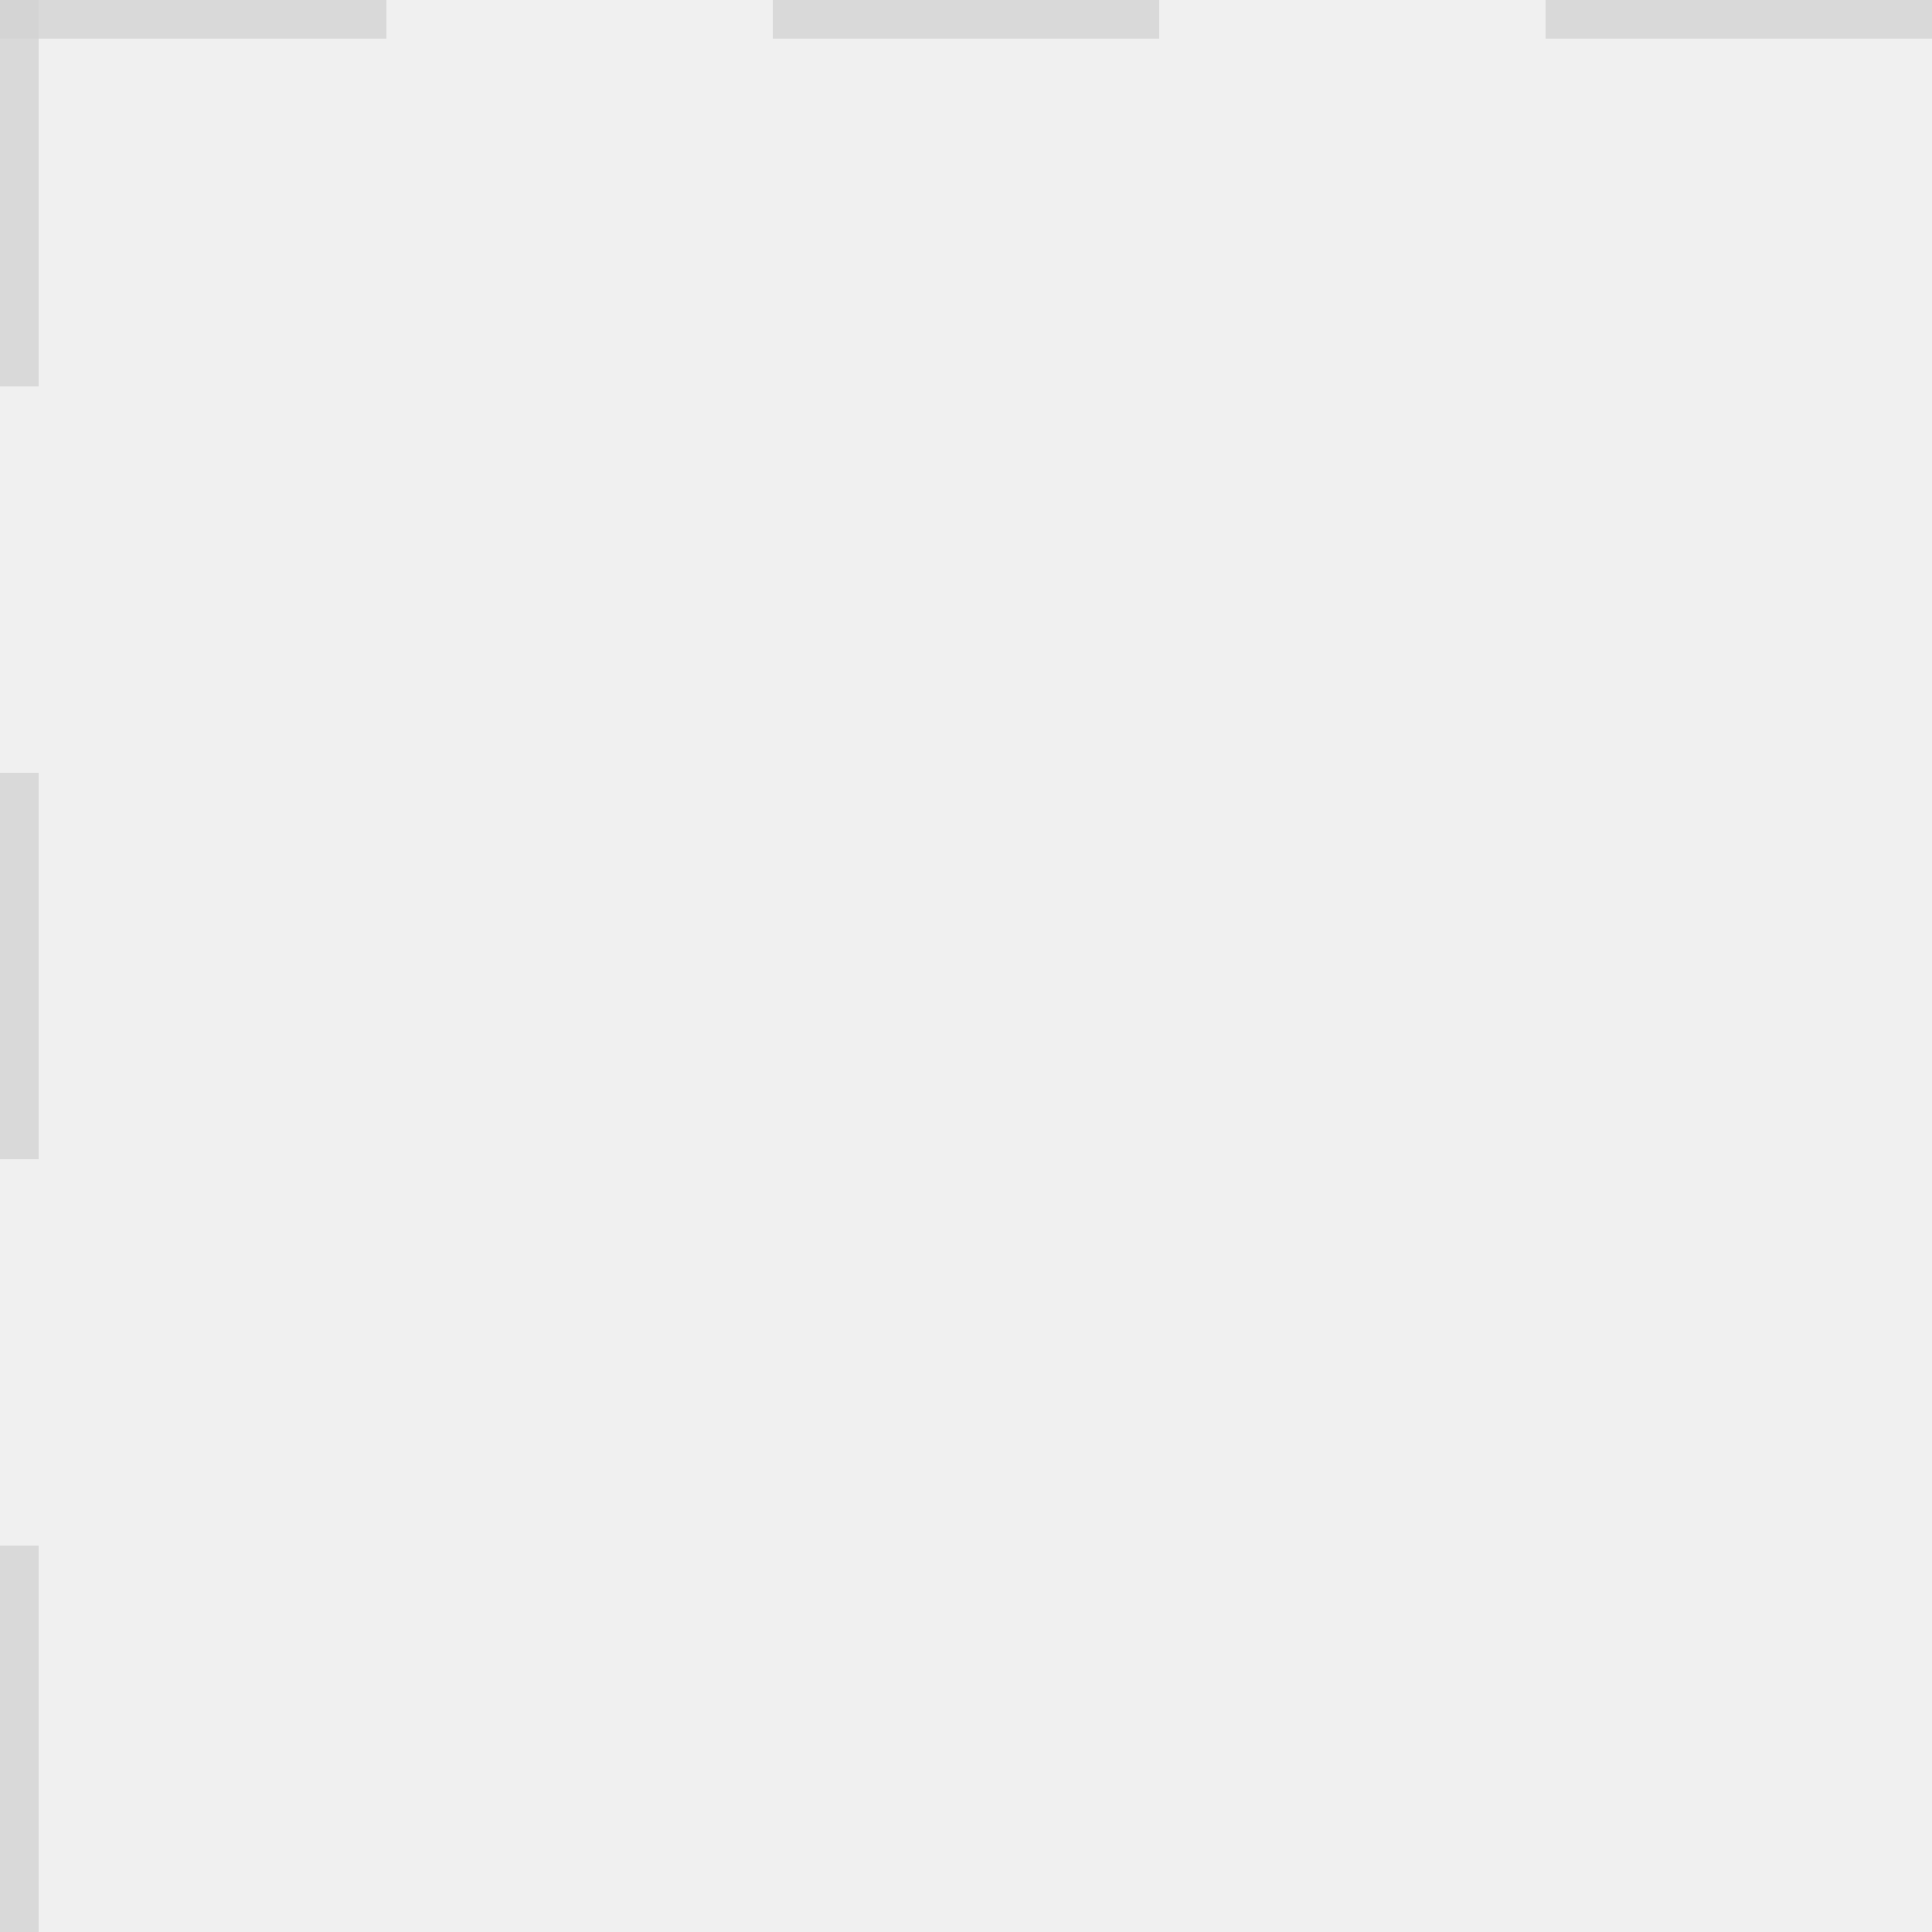
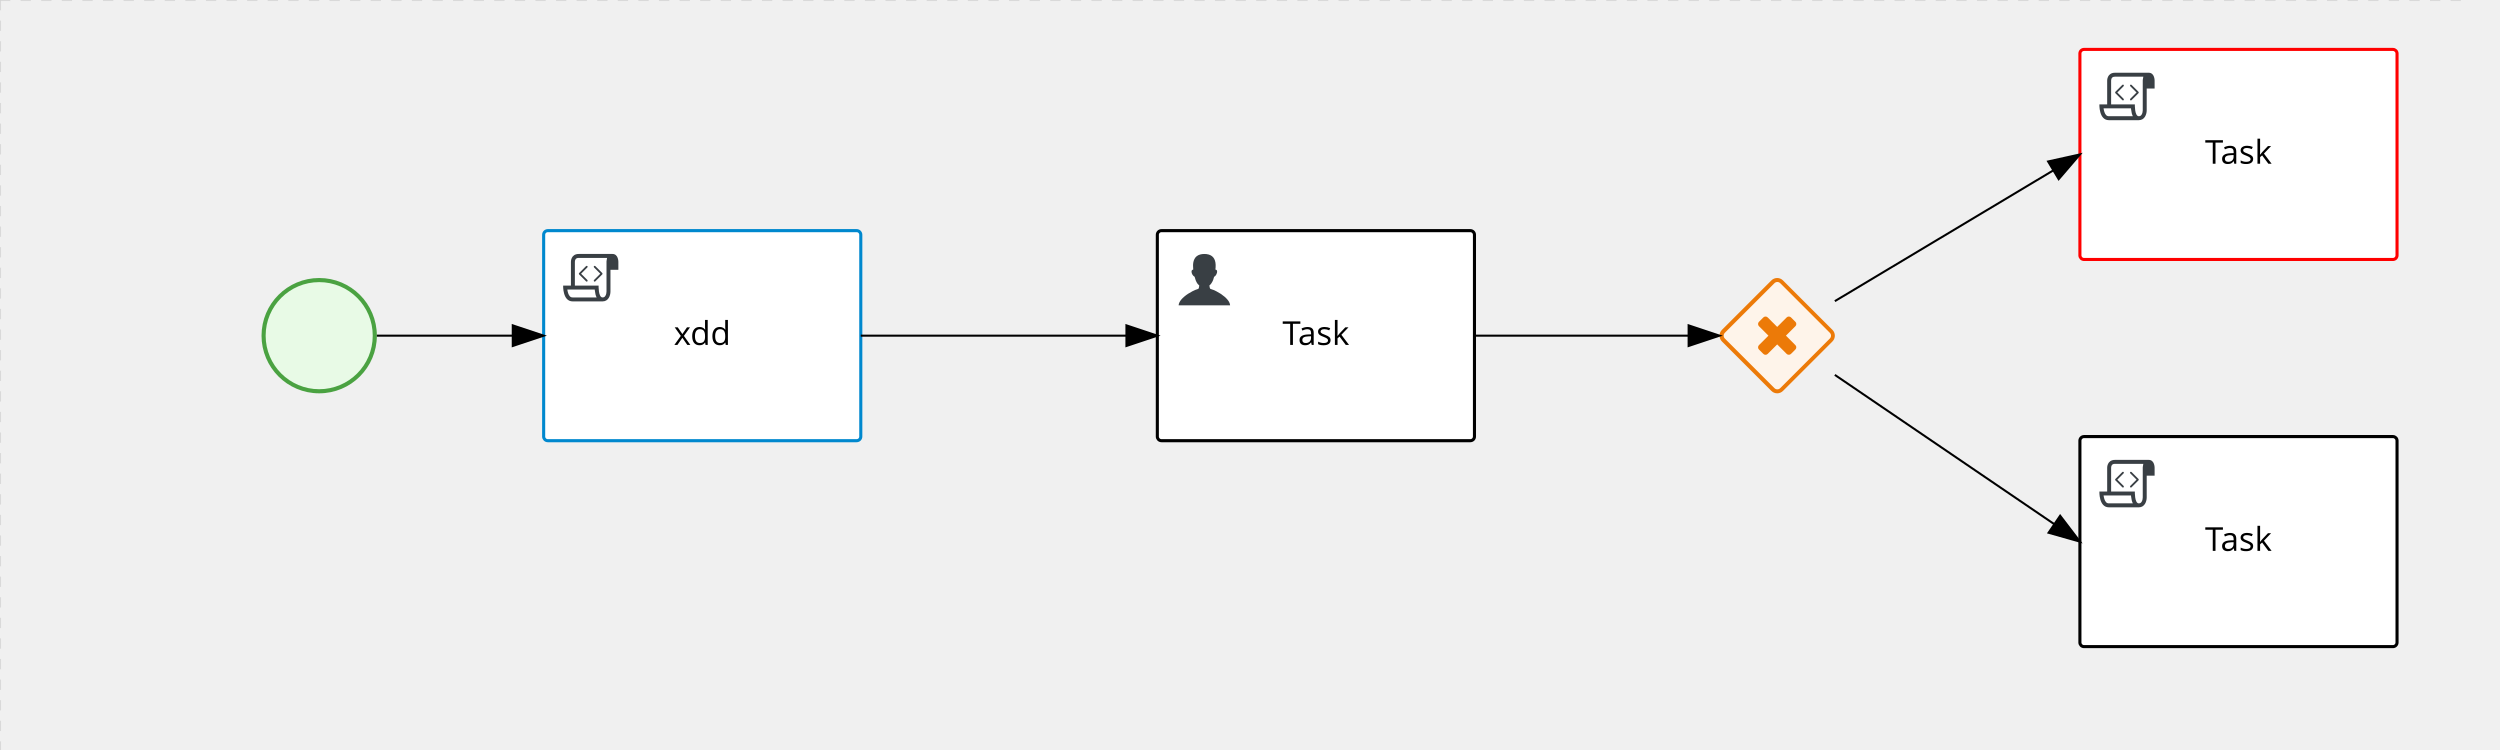
- <svg xmlns="http://www.w3.org/2000/svg" version="1.1" width="25" height="25" viewBox="0 0 25 25">
+ <svg xmlns="http://www.w3.org/2000/svg" version="1.1" width="1214" height="364" viewBox="0 0 1214 364">
  <defs />
  <g transform="matrix(1,0,0,1,0,0)">
    <g>
      <g>
        <g>
          <path fill="none" stroke="#d3d3d3" paint-order="fill stroke markers" d=" M 0 0 L 1200 0" stroke-miterlimit="10" stroke-opacity="0.8" stroke-dasharray="5" />
        </g>
        <g>
          <path fill="none" stroke="#d3d3d3" paint-order="fill stroke markers" d=" M 0 0 L 0 800" stroke-miterlimit="10" stroke-opacity="0.8" stroke-dasharray="5" />
        </g>
      </g>
+       <g id="_C793B130-E3FA-4528-B36A-71736652A53C" bpmn2nodeid="_C793B130-E3FA-4528-B36A-71736652A53C" transform="matrix(1,0,0,1,264,112)">
+         <g>
+           <path fill="none" stroke="none" />
+         </g>
+         <g transform="matrix(1,0,0,1,0,0)">
+           <path fill="#ffffff" stroke="none" id="_C793B130-E3FA-4528-B36A-71736652A53C?shapeType=BACKGROUND" paint-order="stroke fill markers" d=" M 2 0 L 152 0 L 152 0 A 2 2 0 0 1 154 2 L 154 100 L 154 100 A 2 2 0 0 1 152 102 L 2 102 L 2 102 A 2 2 0 0 1 0 100 L 0 2 L 0 2 A 2 2 0 0 1 2 0 Z" />
+         </g>
+         <g transform="matrix(1,0,0,1,0,0)">
+           <path fill="none" stroke="rgb(0,136,206)" id="_C793B130-E3FA-4528-B36A-71736652A53C?shapeType=BORDER&amp;renderType=STROKE" paint-order="fill stroke markers" d=" M 2 0 L 152 0 L 152 0 A 2 2 0 0 1 154 2 L 154 100 L 154 100 A 2 2 0 0 1 152 102 L 2 102 L 2 102 A 2 2 0 0 1 0 100 L 0 2 L 0 2 A 2 2 0 0 1 2 0 Z" stroke-miterlimit="10" stroke-width="1.5" stroke-dasharray="" />
+         </g>
+         <g>
+           <g transform="matrix(0.06,0,0,0.06,9.4,9.4)">
+             <g transform="matrix(1,0,0,1,0,0)">
+               <path fill="#393f44" stroke="none" id="_C793B130-E3FA-4528-B36A-71736652A53C_task__T703__3wNP" paint-order="stroke fill markers" d=" M 0 0 M 197.3 130.2 C 194.4 127.3 189.6 127.3 186.7 130.2 L 130.2 186.7 C 127.3 189.6 127.3 194.4 130.2 197.3 L 186.7 253.8 C 188.1 255.3 190.1 256 192 256 C 193.9 256 195.9 255.3 197.3 253.7 C 200.2 250.8 200.2 246 197.3 243.1 L 146.2 192 L 197.3 140.8 C 200.2 137.9 200.2 133.1 197.3 130.2 Z" />
+             </g>
+             <g transform="matrix(1,0,0,1,0,0)">
+               <path fill="#393f44" stroke="none" id="_C793B130-E3FA-4528-B36A-71736652A53C_task__T703__gqkB" paint-order="stroke fill markers" d=" M 0 0 M 261.3 130.2 C 258.4 127.3 253.6 127.3 250.7 130.2 C 247.8 133.1 247.8 137.9 250.7 140.8 L 301.8 191.9 L 250.7 243 C 247.8 245.9 247.8 250.7 250.7 253.6 C 252.1 255.3 254.1 256 256 256 C 257.9 256 259.9 255.3 261.3 253.8 L 317.8 197.3 C 320.7 194.4 320.7 189.6 317.8 186.7 L 261.3 130.2 Z" />
+             </g>
+             <g transform="matrix(1,0,0,1,0,0)">
+               <path fill="#393f44" stroke="none" id="_C793B130-E3FA-4528-B36A-71736652A53C_task__T703__x19X" paint-order="stroke fill markers" d=" M 0 0 M 400 32 C 400 32 152.8 32 128 32 C 62 32 64 96 64 96 L 64 288 L 1 288 C 1 288 -4 416 78 416 L 320 416 C 368 416 384 368 384 336 C 384 314.2 384 224.4 384 160 L 448 160 L 448 96 C 448 96 449 32 400 32 Z M 0 0 M 78 383.9 C 68.5 383.9 61.6 381.1 55.5 374.9 C 43.4 362.4 37.5 339.6 34.9 320 L 256.9 320 C 257.1 322.7 257.3 325.4 257.6 328.2 C 260 351.6 264.7 370.1 271.9 383.9 L 78 383.9 L 78 383.9 Z M 0 0 M 352 336 C 352 345.9 349.6 360.3 342.9 371 C 337.2 380.1 330.4 384 320 384 C 285 384 288 288 288 288 L 96 288 L 96 96 L 96 95.9 L 96 95.1 C 96 90.6 97.6 78.3 104.7 71.2 C 106.5 69.4 111.9 64 128 64 L 356.5 64 C 354.4 72.8 352.8 81.8 352.2 89.9 C 352.2 90.5 352.1 91.1 352.1 91.7 C 352.1 92 352.1 92.3 352.1 92.6 C 352 94.8 352 96 352 96 L 352 160 L 352 336 Z" />
+             </g>
+           </g>
+         </g>
+         <g transform="matrix(1,0,0,1,63.16667,43.5)">
+           <text fill="#000000" stroke="none" font-family="Open Sans" font-size="12pt" font-style="normal" font-weight="normal" text-decoration="normal" x="13.833" y="12" text-anchor="middle" dominant-baseline="alphabetic">xdd</text>
+         </g>
+       </g>
+       <g id="_FB59E85F-FBB5-4004-BD6C-E5598343CF58" bpmn2nodeid="_FB59E85F-FBB5-4004-BD6C-E5598343CF58" transform="matrix(1,0,0,1,562,112)">
+         <g>
+           <path fill="none" stroke="none" />
+         </g>
+         <g transform="matrix(1,0,0,1,0,0)">
+           <path fill="#ffffff" stroke="none" id="_FB59E85F-FBB5-4004-BD6C-E5598343CF58?shapeType=BACKGROUND" paint-order="stroke fill markers" d=" M 2 0 L 152 0 L 152 0 A 2 2 0 0 1 154 2 L 154 100 L 154 100 A 2 2 0 0 1 152 102 L 2 102 L 2 102 A 2 2 0 0 1 0 100 L 0 2 L 0 2 A 2 2 0 0 1 2 0 Z" />
+         </g>
+         <g transform="matrix(1,0,0,1,0,0)">
+           <path fill="none" stroke="rgb(0,0,0)" id="_FB59E85F-FBB5-4004-BD6C-E5598343CF58?shapeType=BORDER&amp;renderType=STROKE" paint-order="fill stroke markers" d=" M 2 0 L 152 0 L 152 0 A 2 2 0 0 1 154 2 L 154 100 L 154 100 A 2 2 0 0 1 152 102 L 2 102 L 2 102 A 2 2 0 0 1 0 100 L 0 2 L 0 2 A 2 2 0 0 1 2 0 Z" stroke-miterlimit="10" stroke-width="1.5" stroke-dasharray="" />
+         </g>
+         <g>
+           <g transform="matrix(0.06,0,0,0.06,9.4,9.4)">
+             <g transform="matrix(1,0,0,1,0,0)">
+               <path fill="#393f44" stroke="none" id="_FB59E85F-FBB5-4004-BD6C-E5598343CF58_task__JrCX__gE2q" paint-order="stroke fill markers" d=" M 0 0 M 16 445.21 C 16 440.869 18.784 431.129 22.001 424.217 C 35.768 394.64 77.283 359.28 129 333.084 C 144.516 325.224 157.347 319.964 167.807 317.174 C 171.932 316.074 175.729 314.414 176.525 313.363 C 178.894 310.234 180.914 302.908 181.727 294.5 L 182.5 286.5 L 178.507 283.455 C 166.303 274.146 154.284 251.678 148.04 226.5 C 145.611 216.707 145.056 215.462 142.984 215.158 C 141.703 214.97 138.083 212.243 134.939 209.099 C 123.233 197.393 116.891 177.376 121.44 166.49 C 123.002 162.751 128.155 159.01 131.75 159.004 C 134.448 159 134.471 158.603 132.914 138.788 C 130.927 113.496 134.279 92.265 143.132 74.076 C 152.232 55.38 167.569 42.882 189.049 36.66 C 210.203 30.532 237.797 30.532 258.951 36.66 C 300.042 48.563 318.958 83.806 314.955 141 C 314.32 150.075 313.624 157.788 313.409 158.14 C 313.194 158.493 314.575 159.073 316.479 159.43 C 328.929 161.766 330.986 177.018 321.496 196.621 C 316.903 206.109 309.357 214.508 304.817 215.185 C 303.023 215.453 302.293 217.146 299.943 226.5 C 296.659 239.567 294.474 245.305 287.948 257.995 C 282.491 268.606 273.035 281.109 268.108 284.229 L 264.871 286.278 L 265.518 292.889 C 266.345 301.33 268.639 309.871 270.877 312.837 C 272.067 314.415 275.002 315.79 280.063 317.139 C 291.069 320.075 303.617 325.274 321 334.102 C 369.815 358.891 410.848 393.758 425.032 422.5 C 429.07 430.682 432 440.232 432 445.21 L 432 448 L 224 448 L 16 448 L 16 445.21 Z" />
+             </g>
+           </g>
+         </g>
+         <g transform="matrix(1,0,0,1,4.04,13.68)">
+           <g transform="matrix(0.04,0,0,0.04,63.36,69.12)">
+             <g transform="matrix(1,0,0,1,0,0)">
+               <path fill="none" stroke="none" />
+             </g>
+             <g transform="matrix(1,0,0,1,0,0)">
+               <path fill="none" stroke="none" />
+             </g>
+           </g>
+         </g>
+         <g transform="matrix(1,0,0,1,60.75,43.5)">
+           <text fill="#000000" stroke="none" font-family="Open Sans" font-size="12pt" font-style="normal" font-weight="normal" text-decoration="normal" x="16.25" y="12" text-anchor="middle" dominant-baseline="alphabetic">Task</text>
+         </g>
+       </g>
+       <g transform="matrix(1,0,0,1,562,112)" />
+       <g id="_4693630B-456A-457E-BD08-6BB0BB34F437" bpmn2nodeid="_4693630B-456A-457E-BD08-6BB0BB34F437" transform="matrix(1,0,0,1,1010,24)">
+         <g>
+           <path fill="none" stroke="none" />
+         </g>
+         <g transform="matrix(1,0,0,1,0,0)">
+           <path fill="#ffffff" stroke="none" id="_4693630B-456A-457E-BD08-6BB0BB34F437?shapeType=BACKGROUND" paint-order="stroke fill markers" d=" M 2 0 L 152 0 L 152 0 A 2 2 0 0 1 154 2 L 154 100 L 154 100 A 2 2 0 0 1 152 102 L 2 102 L 2 102 A 2 2 0 0 1 0 100 L 0 2 L 0 2 A 2 2 0 0 1 2 0 Z" />
+         </g>
+         <g transform="matrix(1,0,0,1,0,0)">
+           <path fill="none" stroke="rgb(255,0,0)" id="_4693630B-456A-457E-BD08-6BB0BB34F437?shapeType=BORDER&amp;renderType=STROKE" paint-order="fill stroke markers" d=" M 2 0 L 152 0 L 152 0 A 2 2 0 0 1 154 2 L 154 100 L 154 100 A 2 2 0 0 1 152 102 L 2 102 L 2 102 A 2 2 0 0 1 0 100 L 0 2 L 0 2 A 2 2 0 0 1 2 0 Z" stroke-miterlimit="10" stroke-width="1.5" stroke-dasharray="" />
+         </g>
+         <g>
+           <g transform="matrix(0.06,0,0,0.06,9.4,9.4)">
+             <g transform="matrix(1,0,0,1,0,0)">
+               <path fill="#393f44" stroke="none" id="_4693630B-456A-457E-BD08-6BB0BB34F437_task__T703__3wNP" paint-order="stroke fill markers" d=" M 0 0 M 197.3 130.2 C 194.4 127.3 189.6 127.3 186.7 130.2 L 130.2 186.7 C 127.3 189.6 127.3 194.4 130.2 197.3 L 186.7 253.8 C 188.1 255.3 190.1 256 192 256 C 193.9 256 195.9 255.3 197.3 253.7 C 200.2 250.8 200.2 246 197.3 243.1 L 146.2 192 L 197.3 140.8 C 200.2 137.9 200.2 133.1 197.3 130.2 Z" />
+             </g>
+             <g transform="matrix(1,0,0,1,0,0)">
+               <path fill="#393f44" stroke="none" id="_4693630B-456A-457E-BD08-6BB0BB34F437_task__T703__gqkB" paint-order="stroke fill markers" d=" M 0 0 M 261.3 130.2 C 258.4 127.3 253.6 127.3 250.7 130.2 C 247.8 133.1 247.8 137.9 250.7 140.8 L 301.8 191.9 L 250.7 243 C 247.8 245.9 247.8 250.7 250.7 253.6 C 252.1 255.3 254.1 256 256 256 C 257.9 256 259.9 255.3 261.3 253.8 L 317.8 197.3 C 320.7 194.4 320.7 189.6 317.8 186.7 L 261.3 130.2 Z" />
+             </g>
+             <g transform="matrix(1,0,0,1,0,0)">
+               <path fill="#393f44" stroke="none" id="_4693630B-456A-457E-BD08-6BB0BB34F437_task__T703__x19X" paint-order="stroke fill markers" d=" M 0 0 M 400 32 C 400 32 152.8 32 128 32 C 62 32 64 96 64 96 L 64 288 L 1 288 C 1 288 -4 416 78 416 L 320 416 C 368 416 384 368 384 336 C 384 314.2 384 224.4 384 160 L 448 160 L 448 96 C 448 96 449 32 400 32 Z M 0 0 M 78 383.9 C 68.5 383.9 61.6 381.1 55.5 374.9 C 43.4 362.4 37.5 339.6 34.9 320 L 256.9 320 C 257.1 322.7 257.3 325.4 257.6 328.2 C 260 351.6 264.7 370.1 271.9 383.9 L 78 383.9 L 78 383.9 Z M 0 0 M 352 336 C 352 345.9 349.6 360.3 342.9 371 C 337.2 380.1 330.4 384 320 384 C 285 384 288 288 288 288 L 96 288 L 96 96 L 96 95.9 L 96 95.1 C 96 90.6 97.6 78.3 104.7 71.2 C 106.5 69.4 111.9 64 128 64 L 356.5 64 C 354.4 72.8 352.8 81.8 352.2 89.9 C 352.2 90.5 352.1 91.1 352.1 91.7 C 352.1 92 352.1 92.3 352.1 92.6 C 352 94.8 352 96 352 96 L 352 160 L 352 336 Z" />
+             </g>
+           </g>
+         </g>
+         <g transform="matrix(1,0,0,1,60.75,43.5)">
+           <text fill="#000000" stroke="none" font-family="Open Sans" font-size="12pt" font-style="normal" font-weight="normal" text-decoration="normal" x="16.25" y="12" text-anchor="middle" dominant-baseline="alphabetic">Task</text>
+         </g>
+       </g>
+       <g transform="matrix(1,0,0,1,1010,24)" />
+       <g id="_4C761C03-A599-4C94-B87C-9FA0EA5E467E" bpmn2nodeid="_4C761C03-A599-4C94-B87C-9FA0EA5E467E" transform="matrix(1,0,0,1,1010,212)">
+         <g>
+           <path fill="none" stroke="none" />
+         </g>
+         <g transform="matrix(1,0,0,1,0,0)">
+           <path fill="#ffffff" stroke="none" id="_4C761C03-A599-4C94-B87C-9FA0EA5E467E?shapeType=BACKGROUND" paint-order="stroke fill markers" d=" M 2 0 L 152 0 L 152 0 A 2 2 0 0 1 154 2 L 154 100 L 154 100 A 2 2 0 0 1 152 102 L 2 102 L 2 102 A 2 2 0 0 1 0 100 L 0 2 L 0 2 A 2 2 0 0 1 2 0 Z" />
+         </g>
+         <g transform="matrix(1,0,0,1,0,0)">
+           <path fill="none" stroke="rgb(0,0,0)" id="_4C761C03-A599-4C94-B87C-9FA0EA5E467E?shapeType=BORDER&amp;renderType=STROKE" paint-order="fill stroke markers" d=" M 2 0 L 152 0 L 152 0 A 2 2 0 0 1 154 2 L 154 100 L 154 100 A 2 2 0 0 1 152 102 L 2 102 L 2 102 A 2 2 0 0 1 0 100 L 0 2 L 0 2 A 2 2 0 0 1 2 0 Z" stroke-miterlimit="10" stroke-width="1.5" stroke-dasharray="" />
+         </g>
+         <g>
+           <g transform="matrix(0.06,0,0,0.06,9.4,9.4)">
+             <g transform="matrix(1,0,0,1,0,0)">
+               <path fill="#393f44" stroke="none" id="_4C761C03-A599-4C94-B87C-9FA0EA5E467E_task__T703__3wNP" paint-order="stroke fill markers" d=" M 0 0 M 197.3 130.2 C 194.4 127.3 189.6 127.3 186.7 130.2 L 130.2 186.7 C 127.3 189.6 127.3 194.4 130.2 197.3 L 186.7 253.8 C 188.1 255.3 190.1 256 192 256 C 193.9 256 195.9 255.3 197.3 253.7 C 200.2 250.8 200.2 246 197.3 243.1 L 146.2 192 L 197.3 140.8 C 200.2 137.9 200.2 133.1 197.3 130.2 Z" />
+             </g>
+             <g transform="matrix(1,0,0,1,0,0)">
+               <path fill="#393f44" stroke="none" id="_4C761C03-A599-4C94-B87C-9FA0EA5E467E_task__T703__gqkB" paint-order="stroke fill markers" d=" M 0 0 M 261.3 130.2 C 258.4 127.3 253.6 127.3 250.7 130.2 C 247.8 133.1 247.8 137.9 250.7 140.8 L 301.8 191.9 L 250.7 243 C 247.8 245.9 247.8 250.7 250.7 253.6 C 252.1 255.3 254.1 256 256 256 C 257.9 256 259.9 255.3 261.3 253.8 L 317.8 197.3 C 320.7 194.4 320.7 189.6 317.8 186.7 L 261.3 130.2 Z" />
+             </g>
+             <g transform="matrix(1,0,0,1,0,0)">
+               <path fill="#393f44" stroke="none" id="_4C761C03-A599-4C94-B87C-9FA0EA5E467E_task__T703__x19X" paint-order="stroke fill markers" d=" M 0 0 M 400 32 C 400 32 152.8 32 128 32 C 62 32 64 96 64 96 L 64 288 L 1 288 C 1 288 -4 416 78 416 L 320 416 C 368 416 384 368 384 336 C 384 314.2 384 224.4 384 160 L 448 160 L 448 96 C 448 96 449 32 400 32 Z M 0 0 M 78 383.9 C 68.5 383.9 61.6 381.1 55.5 374.9 C 43.4 362.4 37.5 339.6 34.9 320 L 256.9 320 C 257.1 322.7 257.3 325.4 257.6 328.2 C 260 351.6 264.7 370.1 271.9 383.9 L 78 383.9 L 78 383.9 Z M 0 0 M 352 336 C 352 345.9 349.6 360.3 342.9 371 C 337.2 380.1 330.4 384 320 384 C 285 384 288 288 288 288 L 96 288 L 96 96 L 96 95.9 L 96 95.1 C 96 90.6 97.6 78.3 104.7 71.2 C 106.5 69.4 111.9 64 128 64 L 356.5 64 C 354.4 72.8 352.8 81.8 352.2 89.9 C 352.2 90.5 352.1 91.1 352.1 91.7 C 352.1 92 352.1 92.3 352.1 92.6 C 352 94.8 352 96 352 96 L 352 160 L 352 336 Z" />
+             </g>
+           </g>
+         </g>
+         <g transform="matrix(1,0,0,1,60.75,43.5)">
+           <text fill="#000000" stroke="none" font-family="Open Sans" font-size="12pt" font-style="normal" font-weight="normal" text-decoration="normal" x="16.25" y="12" text-anchor="middle" dominant-baseline="alphabetic">Task</text>
+         </g>
+       </g>
+       <g transform="matrix(1,0,0,1,1010,212)" />
+       <g id="_4A1CA214-EAB4-48B3-8EF7-C7CCE1476751" bpmn2nodeid="_4A1CA214-EAB4-48B3-8EF7-C7CCE1476751" transform="matrix(1,0,0,1,127,135)">
+         <g>
+           <path fill="none" stroke="none" />
+         </g>
+         <g transform="matrix(0.125,0,0,0.125,0,0)">
+           <g transform="matrix(1,0,0,1,0,0)">
+             <path fill="#e8fae6" stroke="none" id="_4A1CA214-EAB4-48B3-8EF7-C7CCE1476751?shapeType=BACKGROUND" paint-order="stroke fill markers" d=" M 0 0 M 444 224 C 444 263.9 434.2 300.8 414.4 334.5 C 394.7 368.2 368 394.9 334.4 414.5 C 300.8 434.1 263.9 444 224 444 C 184.1 444 147.2 434.2 113.5 414.4 C 79.8 394.7 53.1 368 33.5 334.4 C 13.9 300.8 4 263.9 4 224 C 4 184.1 13.8 147.2 33.6 113.5 C 53.4 79.8 80.1 53.1 113.6 33.5 C 147.1 13.9 184.1 4 224 4 C 263.9 4 300.8 13.8 334.5 33.6 C 368.2 53.4 394.9 80.1 414.5 113.6 C 434.1 147.1 444 184.1 444 224 Z" />
+           </g>
+           <g>
+             <g transform="matrix(1,0,0,1,0,0)">
+               <g transform="matrix(1,0,0,1,0,0)">
+                 <path fill="rgb(74,162,65)" stroke="none" id="_4A1CA214-EAB4-48B3-8EF7-C7CCE1476751?shapeType=BORDER&amp;renderType=FILL" paint-order="stroke fill markers" d=" M 0 0 M 224 0 C 100.3 0 0 100.3 0 224 C 0 347.7 100.3 448 224 448 C 347.7 448 448 347.7 448 224 C 448 100.3 347.7 0 224 0 Z M 0 0 M 224 432 C 109.1 432 16 338.9 16 224 C 16 109.1 109.1 16 224 16 C 338.9 16 432 109.1 432 224 C 432 338.9 338.9 432 224 432 Z" />
+               </g>
+             </g>
+           </g>
+         </g>
+         <g transform="matrix(1,0,0,1,28,61)" />
+       </g>
+       <g id="_13133CBE-C0F0-443D-8DA2-6340BAEB572A" bpmn2nodeid="_13133CBE-C0F0-443D-8DA2-6340BAEB572A">
+         <g>
+           <path fill="none" stroke="rgb(0,0,0)" paint-order="fill stroke markers" d=" M 183 163 L 249 163" stroke-miterlimit="10" stroke-dasharray="" />
+         </g>
+         <g transform="matrix(1,0,0,1,183,163)" />
+         <g transform="matrix(6.123233995736766e-17,1,-1,6.123233995736766e-17,264,158)">
+           <path fill="rgb(0,0,0)" stroke="rgb(0,0,0)" paint-order="fill stroke markers" d=" M 10 15 L 0 15 L 5 0 Z" stroke-miterlimit="10" stroke-dasharray="" />
+         </g>
+         <g transform="matrix(1,0,0,1,183,153)" />
+       </g>
+       <g transform="matrix(1,0,0,1,127,135)" />
+       <g id="_7E038DA6-C794-4E72-88CE-E15BF59C26DE" bpmn2nodeid="_7E038DA6-C794-4E72-88CE-E15BF59C26DE">
+         <g>
+           <path fill="none" stroke="rgb(0,0,0)" paint-order="fill stroke markers" d=" M 418 163 L 547 163" stroke-miterlimit="10" stroke-dasharray="" />
+         </g>
+         <g transform="matrix(1,0,0,1,418,163)" />
+         <g transform="matrix(6.123233995736766e-17,1,-1,6.123233995736766e-17,562,158)">
+           <path fill="rgb(0,0,0)" stroke="rgb(0,0,0)" paint-order="fill stroke markers" d=" M 10 15 L 0 15 L 5 0 Z" stroke-miterlimit="10" stroke-dasharray="" />
+         </g>
+         <g transform="matrix(1,0,0,1,418,153)" />
+       </g>
+       <g id="_548B6684-715B-4653-A797-2299061E24A0" bpmn2nodeid="_548B6684-715B-4653-A797-2299061E24A0" transform="matrix(1,0,0,1,835,135)">
+         <g>
+           <path fill="none" stroke="none" />
+         </g>
+         <g transform="matrix(0.125,0,0,0.125,0,0)">
+           <g transform="matrix(1,0,0,1,0,0)">
+             <path fill="#fef4ea" stroke="none" id="_548B6684-715B-4653-A797-2299061E24A0?shapeType=BACKGROUND" paint-order="stroke fill markers" d=" M 0 0 M 224.4 4.3 C 216.4 4.3 208.4 7.3 202.3 13.4 L 13.5 202.2 C 1.3 214.4 1.3 234.2 13.5 246.4 L 202.2 435.1 C 208.3 441.2 216.4 444.2 224.3 444.2 C 232.2 444.2 240.3 441.2 246.4 435.1 L 435.1 246.4 C 447.3 234.2 447.3 214.4 435.1 202.2 L 246.5 13.4 C 240.4 7.3 232.4 4.3 224.4 4.3 L 224.4 4.3 Z" />
+           </g>
+           <g>
+             <g transform="matrix(1,0,0,1,0,0)">
+               <g transform="matrix(1,0,0,1,0,0)">
+                 <path fill="rgb(236,122,8)" stroke="none" id="_548B6684-715B-4653-A797-2299061E24A0?shapeType=BORDER&amp;renderType=FILL" paint-order="stroke fill markers" d=" M 0 0 M 20.8 212.7 L 213.3 20.2 C 219.6 13.9 229.7 13.9 235.9 20.2 L 428.4 212.7 C 434.7 219 434.7 229.1 428.4 235.3 L 235.9 427.8 C 229.6 434.1 219.5 434.1 213.3 427.8 L 20.8 235.3 C 14.5 229.1 14.5 218.9 20.8 212.7 L 20.8 212.7 Z M 0 0 M 0 224 C 0 232.1 3.1 240.3 9.3 246.5 L 201.5 438.7 C 213.9 451.1 234.1 451.1 246.5 438.7 L 438.7 246.5 C 444.9 240.3 448 232.1 448 224 C 448 215.9 444.9 207.7 438.7 201.5 L 246.5 9.3 C 234.1 -3.1 213.9 -3.1 201.5 9.3 L 9.3 201.5 C 3.1 207.7 0 215.9 0 224 L 0 224 Z" />
+               </g>
+             </g>
+           </g>
+           <g>
+             <g transform="matrix(1,0,0,1,0,0)">
+               <g transform="matrix(1,0,0,1,0,0)">
+                 <path fill="#ec7a08" stroke="none" id="_548B6684-715B-4653-A797-2299061E24A0_exclusive" paint-order="stroke fill markers" d=" M 0 0 M 298.2 269.2 C 298.2 272.6 297.1 275.3 294.7 277.7 L 277.7 294.7 C 275.3 297.1 272.6 298.2 269.2 298.2 C 265.8 298.2 263.1 297.1 260.7 294.7 L 224 258 L 187.2 294.8 C 184.8 297.2 182.1 298.3 178.7 298.3 C 175.3 298.3 172.6 297.2 170.2 294.8 L 153.2 277.8 C 150.8 275.4 149.7 272.7 149.7 269.3 C 149.7 265.9 150.8 263.2 153.2 260.8 L 190 224 L 153.2 187.2 C 150.8 184.8 149.7 182 149.7 178.7 C 149.7 175.3 150.8 172.5 153.2 170.2 L 170.2 153.2 C 172.6 150.8 175.3 149.7 178.7 149.7 C 182.1 149.7 184.8 150.8 187.2 153.2 L 224 190 L 260.8 153.2 C 263.2 150.8 265.9 149.7 269.3 149.7 C 272.7 149.7 275.4 150.8 277.8 153.2 L 294.8 170.2 C 297.2 172.5 298.3 175.3 298.3 178.7 C 298.3 182 297.2 184.8 294.8 187.2 L 258 224 L 294.8 260.8 C 297.1 263.1 298.2 265.9 298.2 269.2 Z" />
+               </g>
+             </g>
+           </g>
+         </g>
+         <g transform="matrix(1,0,0,1,28,61)" />
+       </g>
+       <g id="_4D7F1958-DDCE-4D4F-9BFD-3FE98B6E99D3" bpmn2nodeid="_4D7F1958-DDCE-4D4F-9BFD-3FE98B6E99D3">
+         <g>
+           <path fill="none" stroke="rgb(0,0,0)" paint-order="fill stroke markers" d=" M 716 163 L 820 163" stroke-miterlimit="10" stroke-dasharray="" />
+         </g>
+         <g transform="matrix(1,0,0,1,716,163)" />
+         <g transform="matrix(6.123233995736766e-17,1,-1,6.123233995736766e-17,835,158)">
+           <path fill="rgb(0,0,0)" stroke="rgb(0,0,0)" paint-order="fill stroke markers" d=" M 10 15 L 0 15 L 5 0 Z" stroke-miterlimit="10" stroke-dasharray="" />
+         </g>
+         <g transform="matrix(1,0,0,1,716,153)" />
+       </g>
+       <g id="_8611C864-417E-43AC-9EBE-8C2BB47DE825" bpmn2nodeid="_8611C864-417E-43AC-9EBE-8C2BB47DE825">
+         <g>
+           <path fill="none" stroke="rgb(0,0,0)" paint-order="fill stroke markers" d=" M 891 146.238 L 997.13 82.705" stroke-miterlimit="10" stroke-dasharray="" />
+         </g>
+         <g transform="matrix(1,0,0,1,891,146.2381)" />
+         <g transform="matrix(0.5136371,0.8580075,-0.8580075,0.5136371,1007.432,70.70996)">
+           <path fill="rgb(0,0,0)" stroke="rgb(0,0,0)" paint-order="fill stroke markers" d=" M 10 15 L 0 15 L 5 0 Z" stroke-miterlimit="10" stroke-dasharray="" />
+         </g>
+         <g transform="matrix(1,0,0,1,896.1364,102.039)" />
+       </g>
+       <g id="_D9C72C01-0DBC-49A8-943E-C8BB9EA1320E" bpmn2nodeid="_D9C72C01-0DBC-49A8-943E-C8BB9EA1320E">
+         <g>
+           <path fill="none" stroke="rgb(0,0,0)" paint-order="fill stroke markers" d=" M 891 182.048 L 997.598 254.563" stroke-miterlimit="10" stroke-dasharray="" />
+         </g>
+         <g transform="matrix(1,0,0,1,891,182.0476)" />
+         <g transform="matrix(-0.5624639,0.8268219,-0.8268219,-0.5624639,1012.812,258.8659)">
+           <path fill="rgb(0,0,0)" stroke="rgb(0,0,0)" paint-order="fill stroke markers" d=" M 10 15 L 0 15 L 5 0 Z" stroke-miterlimit="10" stroke-dasharray="" />
+         </g>
+         <g transform="matrix(1,0,0,1,896.6246,214.2556)" />
+       </g>
+       <g transform="matrix(1,0,0,1,835,135)" />
+       <g transform="matrix(1,0,0,1,264,112)" />
    </g>
  </g>
</svg>
